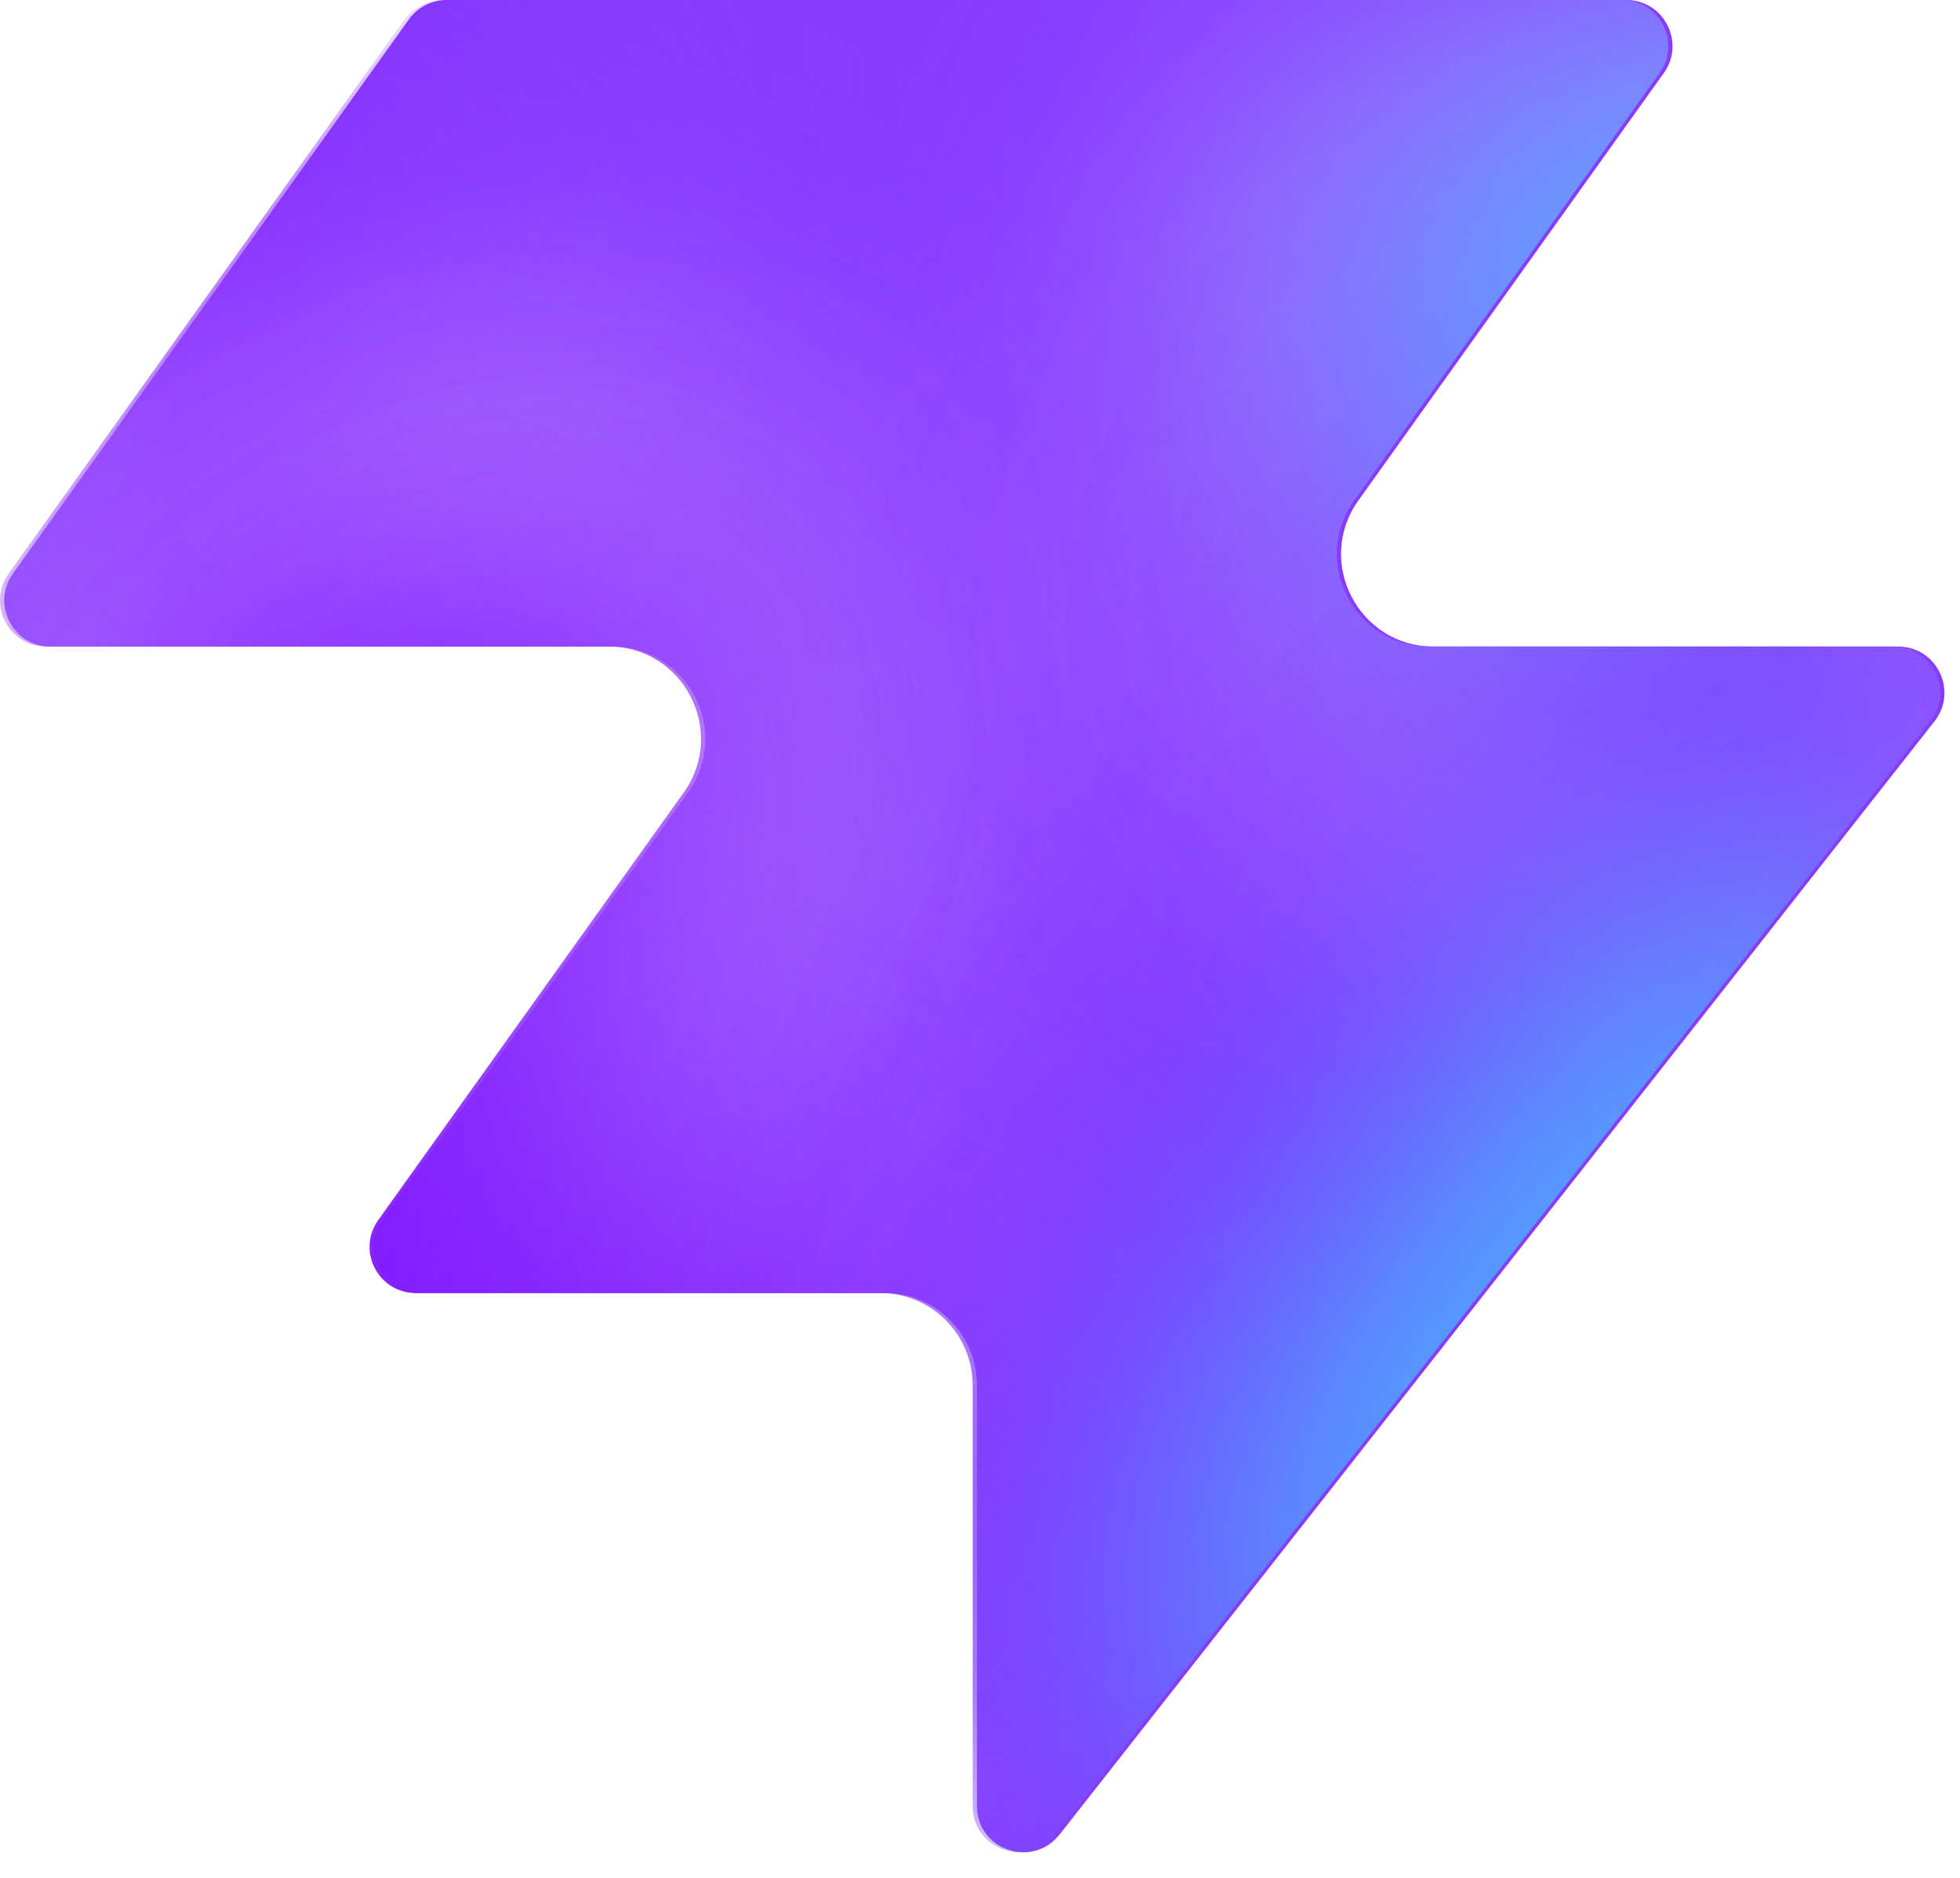
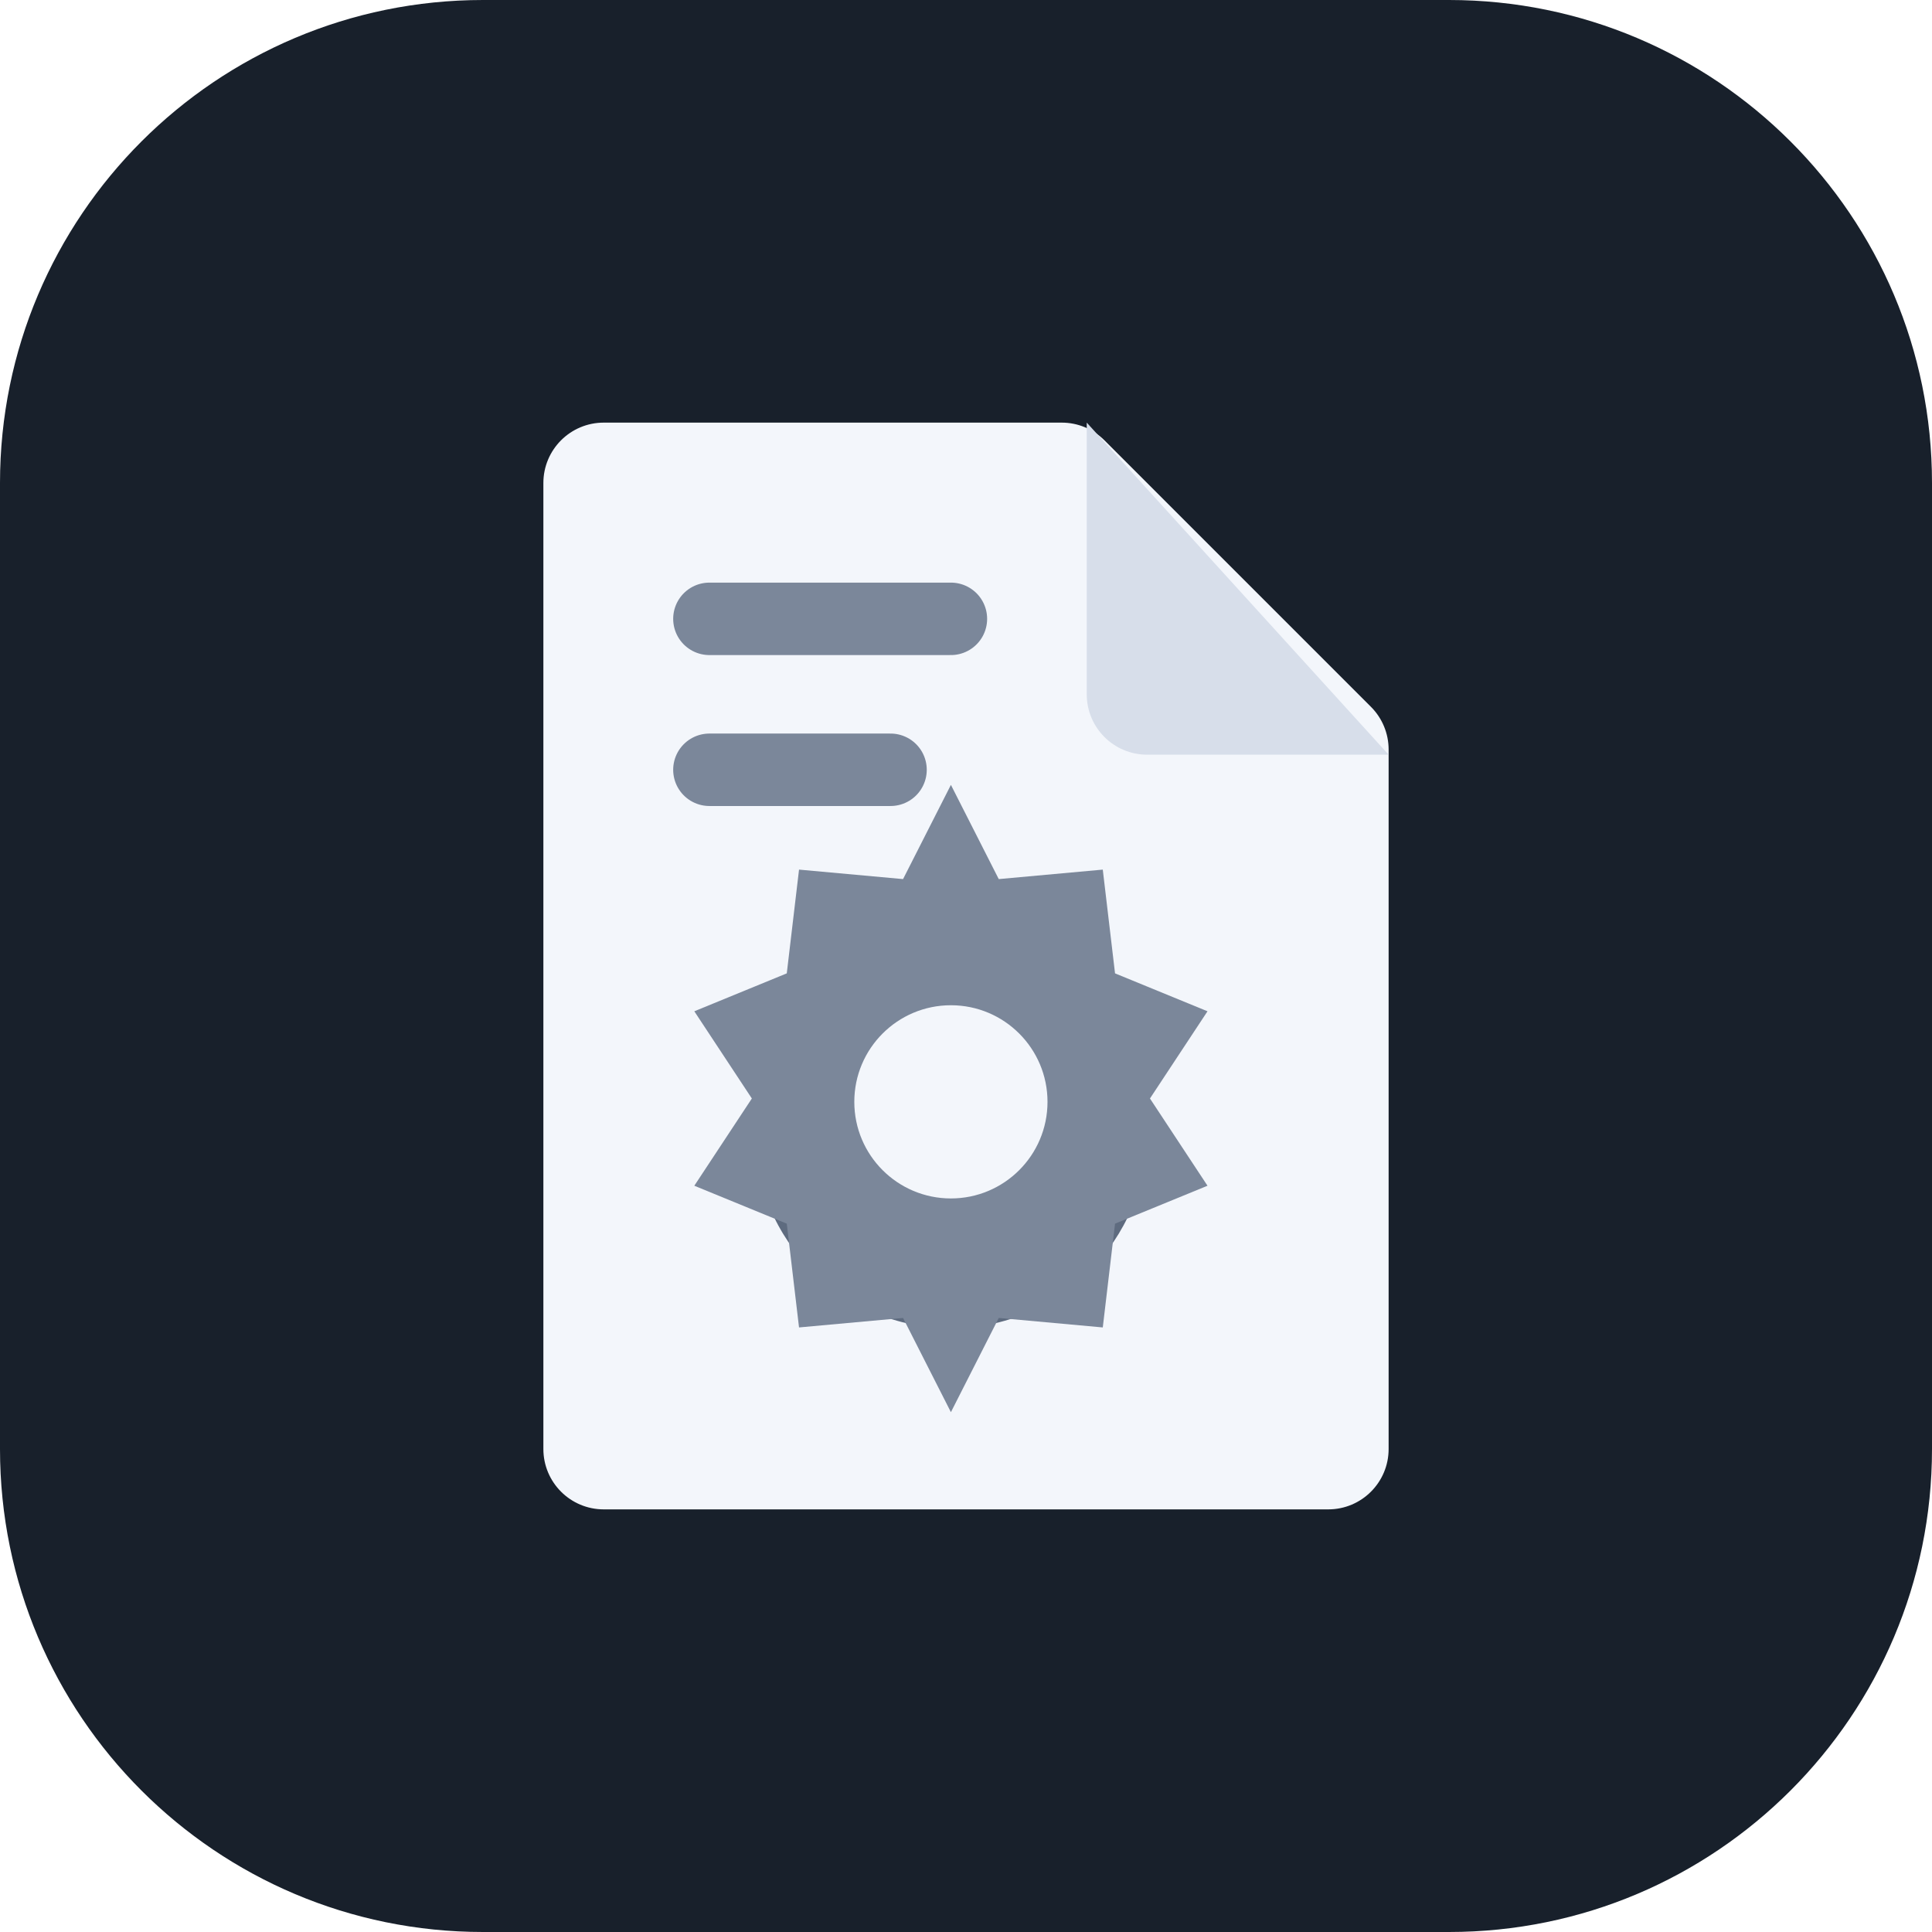
- <svg xmlns="http://www.w3.org/2000/svg" width="48" height="46" fill="none" viewBox="0 0 48 46">
-   <path fill="#863bff" d="M25.946 44.938c-.664.845-2.021.375-2.021-.698V33.937a2.26 2.26 0 0 0-2.262-2.262H10.287c-.92 0-1.456-1.04-.92-1.788l7.48-10.471c1.07-1.497 0-3.578-1.842-3.578H1.237c-.92 0-1.456-1.04-.92-1.788L10.013.474c.214-.297.556-.474.92-.474h28.894c.92 0 1.456 1.04.92 1.788l-7.48 10.471c-1.07 1.498 0 3.579 1.842 3.579h11.377c.943 0 1.473 1.088.89 1.83L25.947 44.94z" style="fill:#863bff;fill:color(display-p3 .525 .23 1);fill-opacity:1" />
-   <mask id="a" width="48" height="46" x="0" y="0" maskUnits="userSpaceOnUse" style="mask-type:alpha">
-     <path fill="#000" d="M25.842 44.938c-.664.844-2.021.375-2.021-.698V33.937a2.26 2.26 0 0 0-2.262-2.262H10.183c-.92 0-1.456-1.04-.92-1.788l7.48-10.471c1.07-1.498 0-3.579-1.842-3.579H1.133c-.92 0-1.456-1.04-.92-1.787L9.91.473c.214-.297.556-.474.92-.474h28.894c.92 0 1.456 1.04.92 1.788l-7.48 10.471c-1.07 1.498 0 3.578 1.842 3.578h11.377c.943 0 1.473 1.088.89 1.832L25.843 44.94z" style="fill:#000;fill-opacity:1" />
-   </mask>
-   <g mask="url(#a)">
-     <g filter="url(#b)">
-       <ellipse cx="5.508" cy="14.704" fill="#ede6ff" rx="5.508" ry="14.704" style="fill:#ede6ff;fill:color(display-p3 .927 .903 1);fill-opacity:1" transform="matrix(.00324 1 1 -.00324 -4.47 31.516)" />
-     </g>
-     <g filter="url(#c)">
-       <ellipse cx="10.399" cy="29.851" fill="#ede6ff" rx="10.399" ry="29.851" style="fill:#ede6ff;fill:color(display-p3 .927 .903 1);fill-opacity:1" transform="matrix(.00324 1 1 -.00324 -39.328 7.883)" />
-     </g>
-     <g filter="url(#d)">
-       <ellipse cx="5.508" cy="30.487" fill="#7e14ff" rx="5.508" ry="30.487" style="fill:#7e14ff;fill:color(display-p3 .492 .077 1);fill-opacity:1" transform="rotate(89.814 -25.913 -14.639)scale(1 -1)" />
-     </g>
-     <g filter="url(#e)">
-       <ellipse cx="5.508" cy="30.599" fill="#7e14ff" rx="5.508" ry="30.599" style="fill:#7e14ff;fill:color(display-p3 .492 .077 1);fill-opacity:1" transform="rotate(89.814 -32.644 -3.334)scale(1 -1)" />
-     </g>
-     <g filter="url(#f)">
-       <ellipse cx="5.508" cy="30.599" fill="#7e14ff" rx="5.508" ry="30.599" style="fill:#7e14ff;fill:color(display-p3 .492 .077 1);fill-opacity:1" transform="matrix(.00324 1 1 -.00324 -34.34 30.47)" />
-     </g>
-     <g filter="url(#g)">
-       <ellipse cx="14.072" cy="22.078" fill="#ede6ff" rx="14.072" ry="22.078" style="fill:#ede6ff;fill:color(display-p3 .927 .903 1);fill-opacity:1" transform="rotate(93.35 24.506 48.493)scale(-1 1)" />
-     </g>
-     <g filter="url(#h)">
-       <ellipse cx="3.47" cy="21.501" fill="#7e14ff" rx="3.47" ry="21.501" style="fill:#7e14ff;fill:color(display-p3 .492 .077 1);fill-opacity:1" transform="rotate(89.009 28.708 47.59)scale(-1 1)" />
-     </g>
-     <g filter="url(#i)">
-       <ellipse cx="3.47" cy="21.501" fill="#7e14ff" rx="3.47" ry="21.501" style="fill:#7e14ff;fill:color(display-p3 .492 .077 1);fill-opacity:1" transform="rotate(89.009 28.708 47.59)scale(-1 1)" />
-     </g>
-     <g filter="url(#j)">
-       <ellipse cx=".387" cy="8.972" fill="#7e14ff" rx="4.407" ry="29.108" style="fill:#7e14ff;fill:color(display-p3 .492 .077 1);fill-opacity:1" transform="rotate(39.51 .387 8.972)" />
-     </g>
-     <g filter="url(#k)">
-       <ellipse cx="47.523" cy="-6.092" fill="#7e14ff" rx="4.407" ry="29.108" style="fill:#7e14ff;fill:color(display-p3 .492 .077 1);fill-opacity:1" transform="rotate(37.892 47.523 -6.092)" />
-     </g>
-     <g filter="url(#l)">
-       <ellipse cx="41.412" cy="6.333" fill="#47bfff" rx="5.971" ry="9.665" style="fill:#47bfff;fill:color(display-p3 .28 .748 1);fill-opacity:1" transform="rotate(37.892 41.412 6.333)" />
-     </g>
-     <g filter="url(#m)">
-       <ellipse cx="-1.879" cy="38.332" fill="#7e14ff" rx="4.407" ry="29.108" style="fill:#7e14ff;fill:color(display-p3 .492 .077 1);fill-opacity:1" transform="rotate(37.892 -1.88 38.332)" />
-     </g>
-     <g filter="url(#n)">
-       <ellipse cx="-1.879" cy="38.332" fill="#7e14ff" rx="4.407" ry="29.108" style="fill:#7e14ff;fill:color(display-p3 .492 .077 1);fill-opacity:1" transform="rotate(37.892 -1.88 38.332)" />
-     </g>
-     <g filter="url(#o)">
-       <ellipse cx="35.651" cy="29.907" fill="#7e14ff" rx="4.407" ry="29.108" style="fill:#7e14ff;fill:color(display-p3 .492 .077 1);fill-opacity:1" transform="rotate(37.892 35.651 29.907)" />
-     </g>
-     <g filter="url(#p)">
-       <ellipse cx="38.418" cy="32.4" fill="#47bfff" rx="5.971" ry="15.297" style="fill:#47bfff;fill:color(display-p3 .28 .748 1);fill-opacity:1" transform="rotate(37.892 38.418 32.4)" />
-     </g>
-   </g>
-   <defs>
-     <filter id="b" width="60.045" height="41.654" x="-19.77" y="16.149" color-interpolation-filters="sRGB" filterUnits="userSpaceOnUse">
-       <feFlood flood-opacity="0" result="BackgroundImageFix" />
-       <feBlend in="SourceGraphic" in2="BackgroundImageFix" result="shape" />
-       <feGaussianBlur result="effect1_foregroundBlur_2002_17158" stdDeviation="7.659" />
-     </filter>
-     <filter id="c" width="90.34" height="51.437" x="-54.613" y="-7.533" color-interpolation-filters="sRGB" filterUnits="userSpaceOnUse">
-       <feFlood flood-opacity="0" result="BackgroundImageFix" />
-       <feBlend in="SourceGraphic" in2="BackgroundImageFix" result="shape" />
-       <feGaussianBlur result="effect1_foregroundBlur_2002_17158" stdDeviation="7.659" />
-     </filter>
-     <filter id="d" width="79.355" height="29.4" x="-49.64" y="2.03" color-interpolation-filters="sRGB" filterUnits="userSpaceOnUse">
-       <feFlood flood-opacity="0" result="BackgroundImageFix" />
-       <feBlend in="SourceGraphic" in2="BackgroundImageFix" result="shape" />
-       <feGaussianBlur result="effect1_foregroundBlur_2002_17158" stdDeviation="4.596" />
-     </filter>
-     <filter id="e" width="79.579" height="29.4" x="-45.045" y="20.029" color-interpolation-filters="sRGB" filterUnits="userSpaceOnUse">
-       <feFlood flood-opacity="0" result="BackgroundImageFix" />
-       <feBlend in="SourceGraphic" in2="BackgroundImageFix" result="shape" />
-       <feGaussianBlur result="effect1_foregroundBlur_2002_17158" stdDeviation="4.596" />
-     </filter>
-     <filter id="f" width="79.579" height="29.4" x="-43.513" y="21.178" color-interpolation-filters="sRGB" filterUnits="userSpaceOnUse">
-       <feFlood flood-opacity="0" result="BackgroundImageFix" />
-       <feBlend in="SourceGraphic" in2="BackgroundImageFix" result="shape" />
-       <feGaussianBlur result="effect1_foregroundBlur_2002_17158" stdDeviation="4.596" />
-     </filter>
-     <filter id="g" width="74.749" height="58.852" x="15.756" y="-17.901" color-interpolation-filters="sRGB" filterUnits="userSpaceOnUse">
-       <feFlood flood-opacity="0" result="BackgroundImageFix" />
-       <feBlend in="SourceGraphic" in2="BackgroundImageFix" result="shape" />
-       <feGaussianBlur result="effect1_foregroundBlur_2002_17158" stdDeviation="7.659" />
-     </filter>
-     <filter id="h" width="61.377" height="25.362" x="23.548" y="2.284" color-interpolation-filters="sRGB" filterUnits="userSpaceOnUse">
-       <feFlood flood-opacity="0" result="BackgroundImageFix" />
-       <feBlend in="SourceGraphic" in2="BackgroundImageFix" result="shape" />
-       <feGaussianBlur result="effect1_foregroundBlur_2002_17158" stdDeviation="4.596" />
-     </filter>
-     <filter id="i" width="61.377" height="25.362" x="23.548" y="2.284" color-interpolation-filters="sRGB" filterUnits="userSpaceOnUse">
-       <feFlood flood-opacity="0" result="BackgroundImageFix" />
-       <feBlend in="SourceGraphic" in2="BackgroundImageFix" result="shape" />
-       <feGaussianBlur result="effect1_foregroundBlur_2002_17158" stdDeviation="4.596" />
-     </filter>
-     <filter id="j" width="56.045" height="63.649" x="-27.636" y="-22.853" color-interpolation-filters="sRGB" filterUnits="userSpaceOnUse">
-       <feFlood flood-opacity="0" result="BackgroundImageFix" />
-       <feBlend in="SourceGraphic" in2="BackgroundImageFix" result="shape" />
-       <feGaussianBlur result="effect1_foregroundBlur_2002_17158" stdDeviation="4.596" />
-     </filter>
-     <filter id="k" width="54.814" height="64.646" x="20.116" y="-38.415" color-interpolation-filters="sRGB" filterUnits="userSpaceOnUse">
-       <feFlood flood-opacity="0" result="BackgroundImageFix" />
-       <feBlend in="SourceGraphic" in2="BackgroundImageFix" result="shape" />
-       <feGaussianBlur result="effect1_foregroundBlur_2002_17158" stdDeviation="4.596" />
-     </filter>
-     <filter id="l" width="33.541" height="35.313" x="24.641" y="-11.323" color-interpolation-filters="sRGB" filterUnits="userSpaceOnUse">
-       <feFlood flood-opacity="0" result="BackgroundImageFix" />
-       <feBlend in="SourceGraphic" in2="BackgroundImageFix" result="shape" />
-       <feGaussianBlur result="effect1_foregroundBlur_2002_17158" stdDeviation="4.596" />
-     </filter>
-     <filter id="m" width="54.814" height="64.646" x="-29.286" y="6.009" color-interpolation-filters="sRGB" filterUnits="userSpaceOnUse">
-       <feFlood flood-opacity="0" result="BackgroundImageFix" />
-       <feBlend in="SourceGraphic" in2="BackgroundImageFix" result="shape" />
-       <feGaussianBlur result="effect1_foregroundBlur_2002_17158" stdDeviation="4.596" />
-     </filter>
-     <filter id="n" width="54.814" height="64.646" x="-29.286" y="6.009" color-interpolation-filters="sRGB" filterUnits="userSpaceOnUse">
-       <feFlood flood-opacity="0" result="BackgroundImageFix" />
-       <feBlend in="SourceGraphic" in2="BackgroundImageFix" result="shape" />
-       <feGaussianBlur result="effect1_foregroundBlur_2002_17158" stdDeviation="4.596" />
-     </filter>
-     <filter id="o" width="54.814" height="64.646" x="8.244" y="-2.416" color-interpolation-filters="sRGB" filterUnits="userSpaceOnUse">
-       <feFlood flood-opacity="0" result="BackgroundImageFix" />
-       <feBlend in="SourceGraphic" in2="BackgroundImageFix" result="shape" />
-       <feGaussianBlur result="effect1_foregroundBlur_2002_17158" stdDeviation="4.596" />
-     </filter>
-     <filter id="p" width="39.409" height="43.623" x="18.713" y="10.588" color-interpolation-filters="sRGB" filterUnits="userSpaceOnUse">
-       <feFlood flood-opacity="0" result="BackgroundImageFix" />
-       <feBlend in="SourceGraphic" in2="BackgroundImageFix" result="shape" />
-       <feGaussianBlur result="effect1_foregroundBlur_2002_17158" stdDeviation="4.596" />
-     </filter>
-   </defs>
+ <svg xmlns="http://www.w3.org/2000/svg" width="64" height="64" viewBox="0 0 64 64" fill="none">
+   <rect width="64" height="64" rx="16" fill="#18202b" />
+   <path d="M20 14C18.895 14 18 14.895 18 16V48C18 49.105 18.895 50 20 50H44C45.105 50 46 49.105 46 48V24.828C46 24.298 45.789 23.789 45.414 23.414L36.586 14.586C36.211 14.211 35.702 14 35.172 14H20Z" fill="#f3f6fb" />
+   <path d="M36 14V23C36 24.105 36.895 25 38 25H46" fill="#d7deea" />
+   <circle cx="31.5" cy="37.5" r="6.5" fill="#5e6b7f" />
+   <path d="M31.5 26L33.085 29.121L36.531 28.807L36.937 32.244L40 33.5L38.094 36.389L40 39.279L36.937 40.535L36.531 43.973L33.085 43.659L31.5 46.78L29.915 43.659L26.469 43.973L26.063 40.535L23 39.279L24.906 36.389L23 33.5L26.063 32.244L26.469 28.807L29.915 29.121L31.5 26Z" fill="#7b879a" />
+   <circle cx="31.5" cy="36.5" r="3.2" fill="#f3f6fb" />
+   <path d="M23.5 20.5H31.5" stroke="#7b879a" stroke-width="2.4" stroke-linecap="round" />
+   <path d="M23.5 25.5H29.5" stroke="#7b879a" stroke-width="2.4" stroke-linecap="round" />
</svg>
